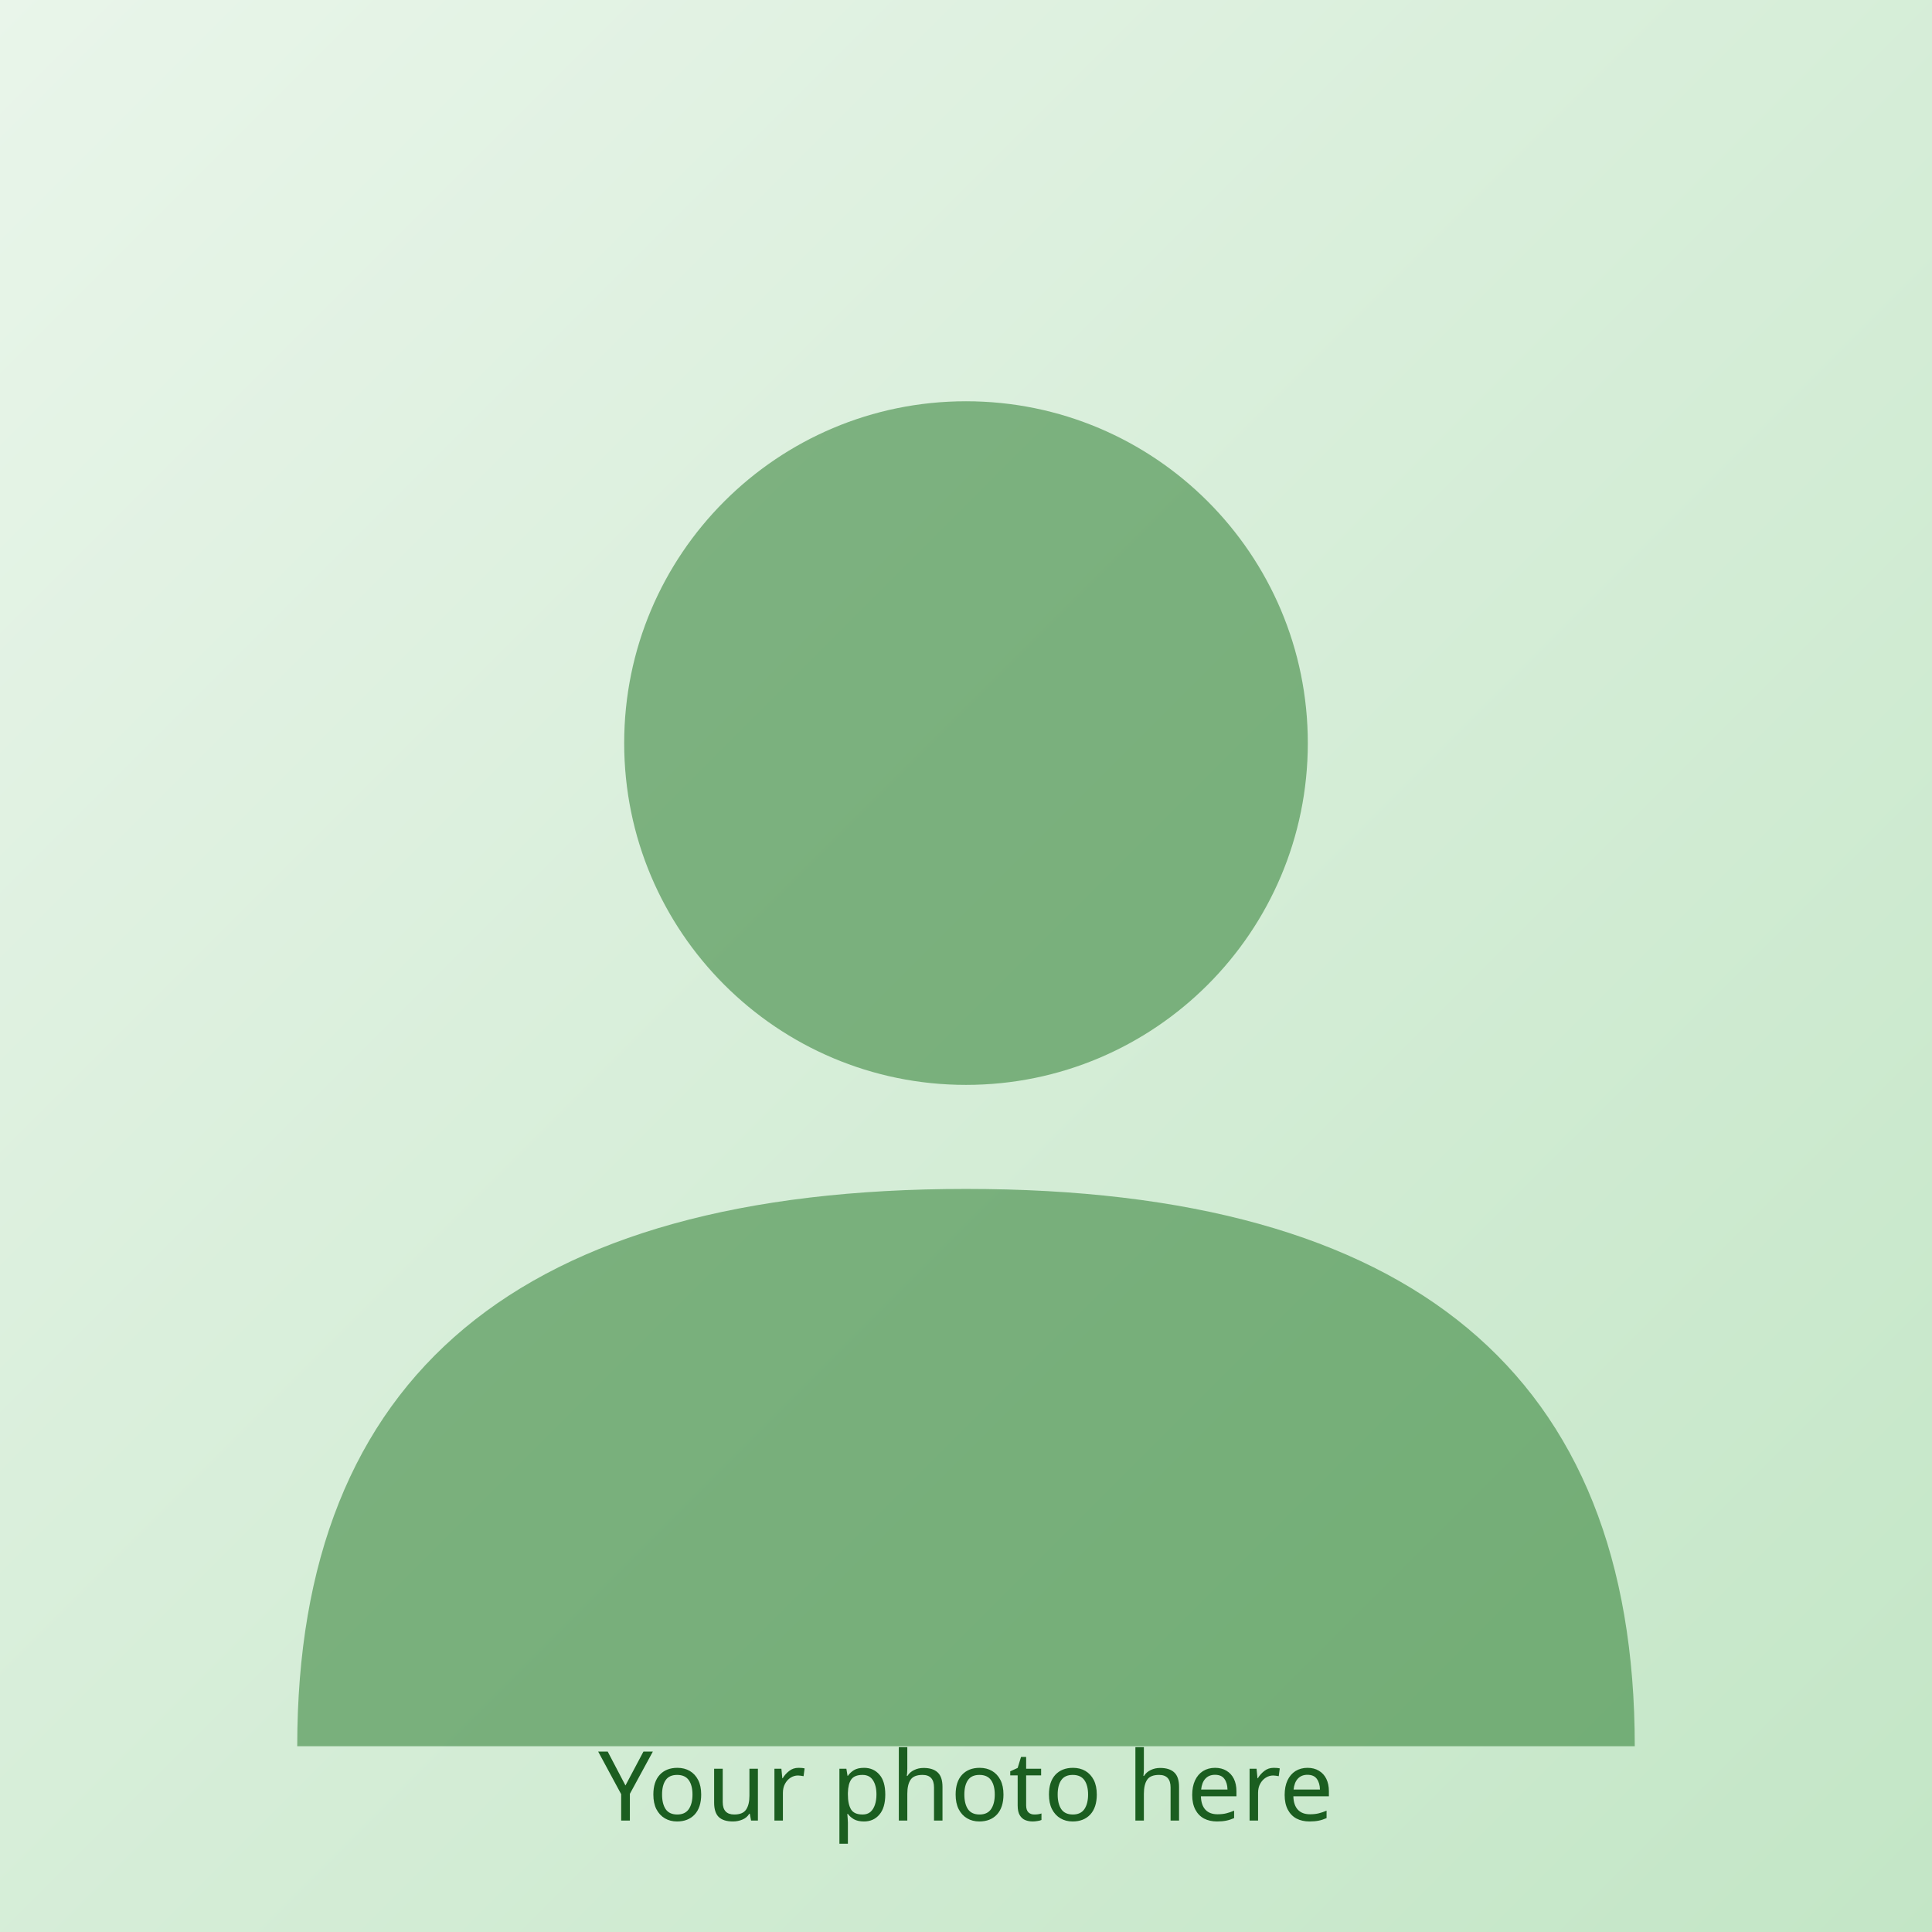
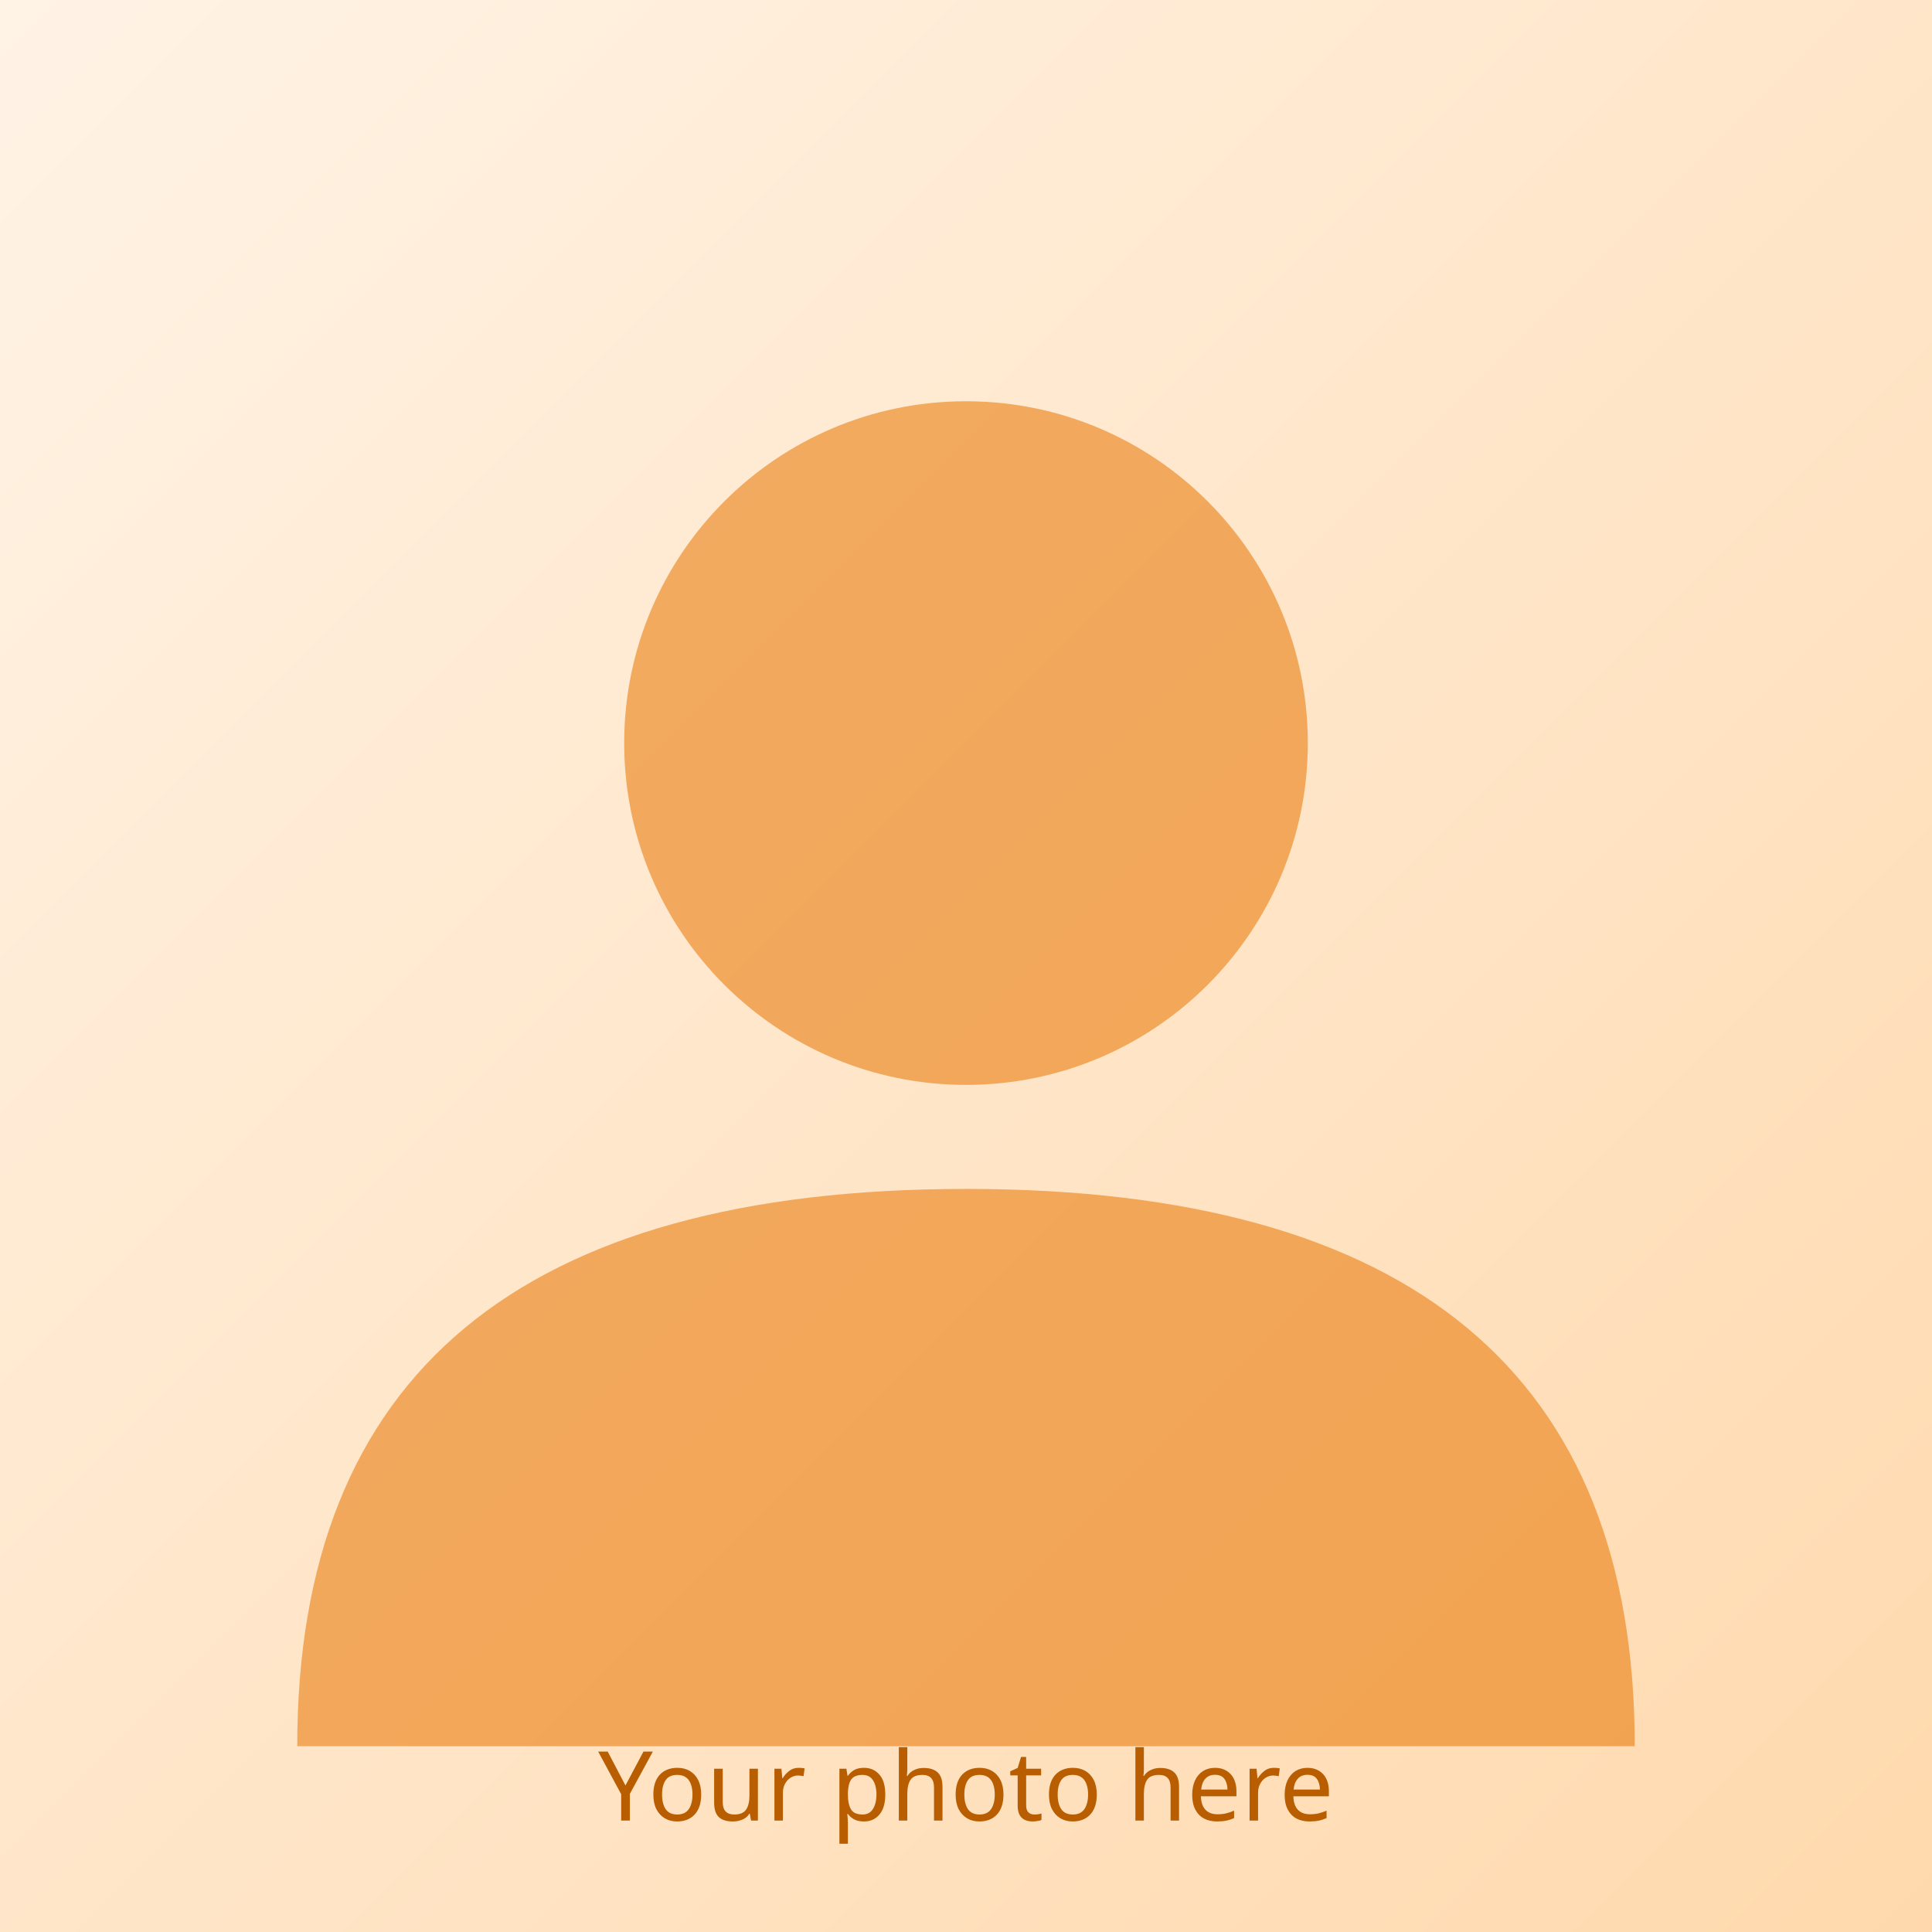
<svg xmlns="http://www.w3.org/2000/svg" viewBox="0 0 260 260" width="260" height="260">
  <defs>
    <linearGradient id="bg" x1="0" y1="0" x2="1" y2="1">
-       <stop offset="0" stop-color="#e9f5ea" />
-       <stop offset="1" stop-color="#c3e6c6" />
+       <stop offset="0" stop-color="#fff3e6" />
+       <stop offset="1" stop-color="#ffd9ad" />
    </linearGradient>
  </defs>
  <rect width="260" height="260" fill="url(#bg)" />
-   <circle cx="130" cy="100" r="46" fill="#2e7d32" opacity="0.55" />
-   <path d="M 40 235 Q 40 160 130 160 Q 220 160 220 235 Z" fill="#2e7d32" opacity="0.55" />
-   <text x="130" y="245" text-anchor="middle" font-family="sans-serif" font-size="13" fill="#1b5e20">Your photo here</text>
+   <circle cx="130" cy="100" r="46" fill="#e77500" opacity="0.55" />
+   <path d="M 40 235 Q 40 160 130 160 Q 220 160 220 235 Z" fill="#e77500" opacity="0.55" />
+   <text x="130" y="245" text-anchor="middle" font-family="sans-serif" font-size="13" fill="#b85d00">Your photo here</text>
</svg>
